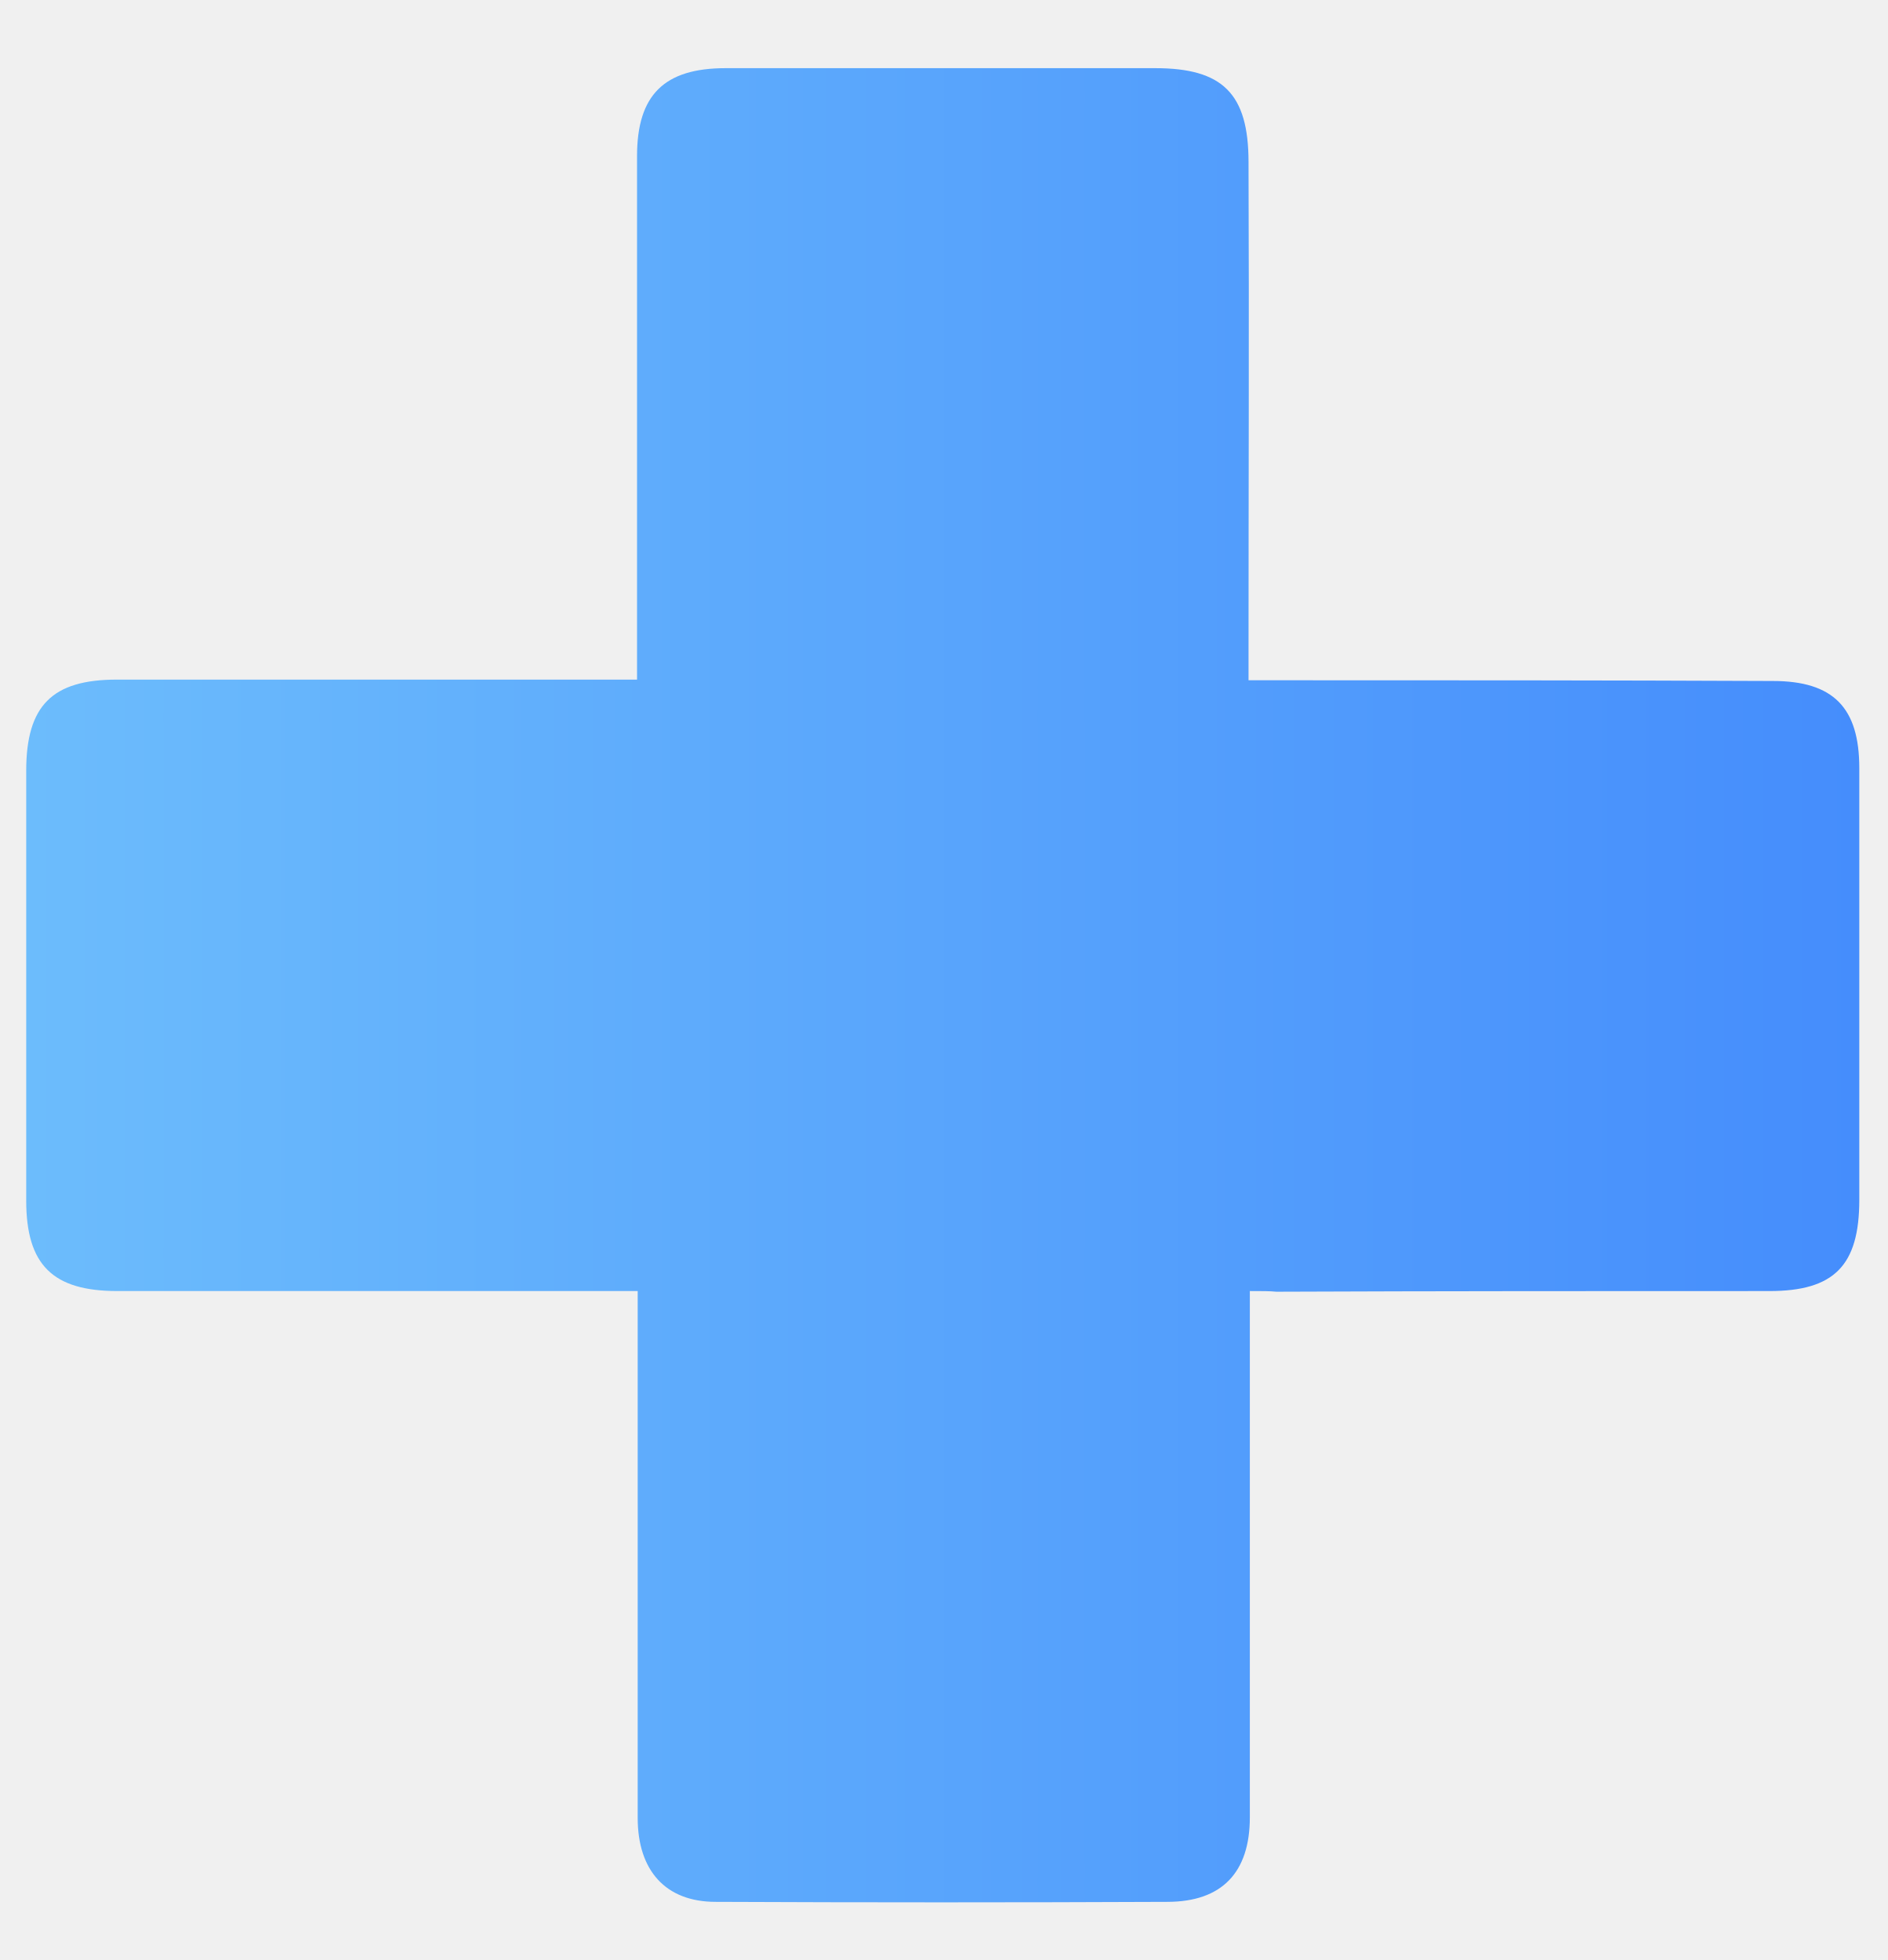
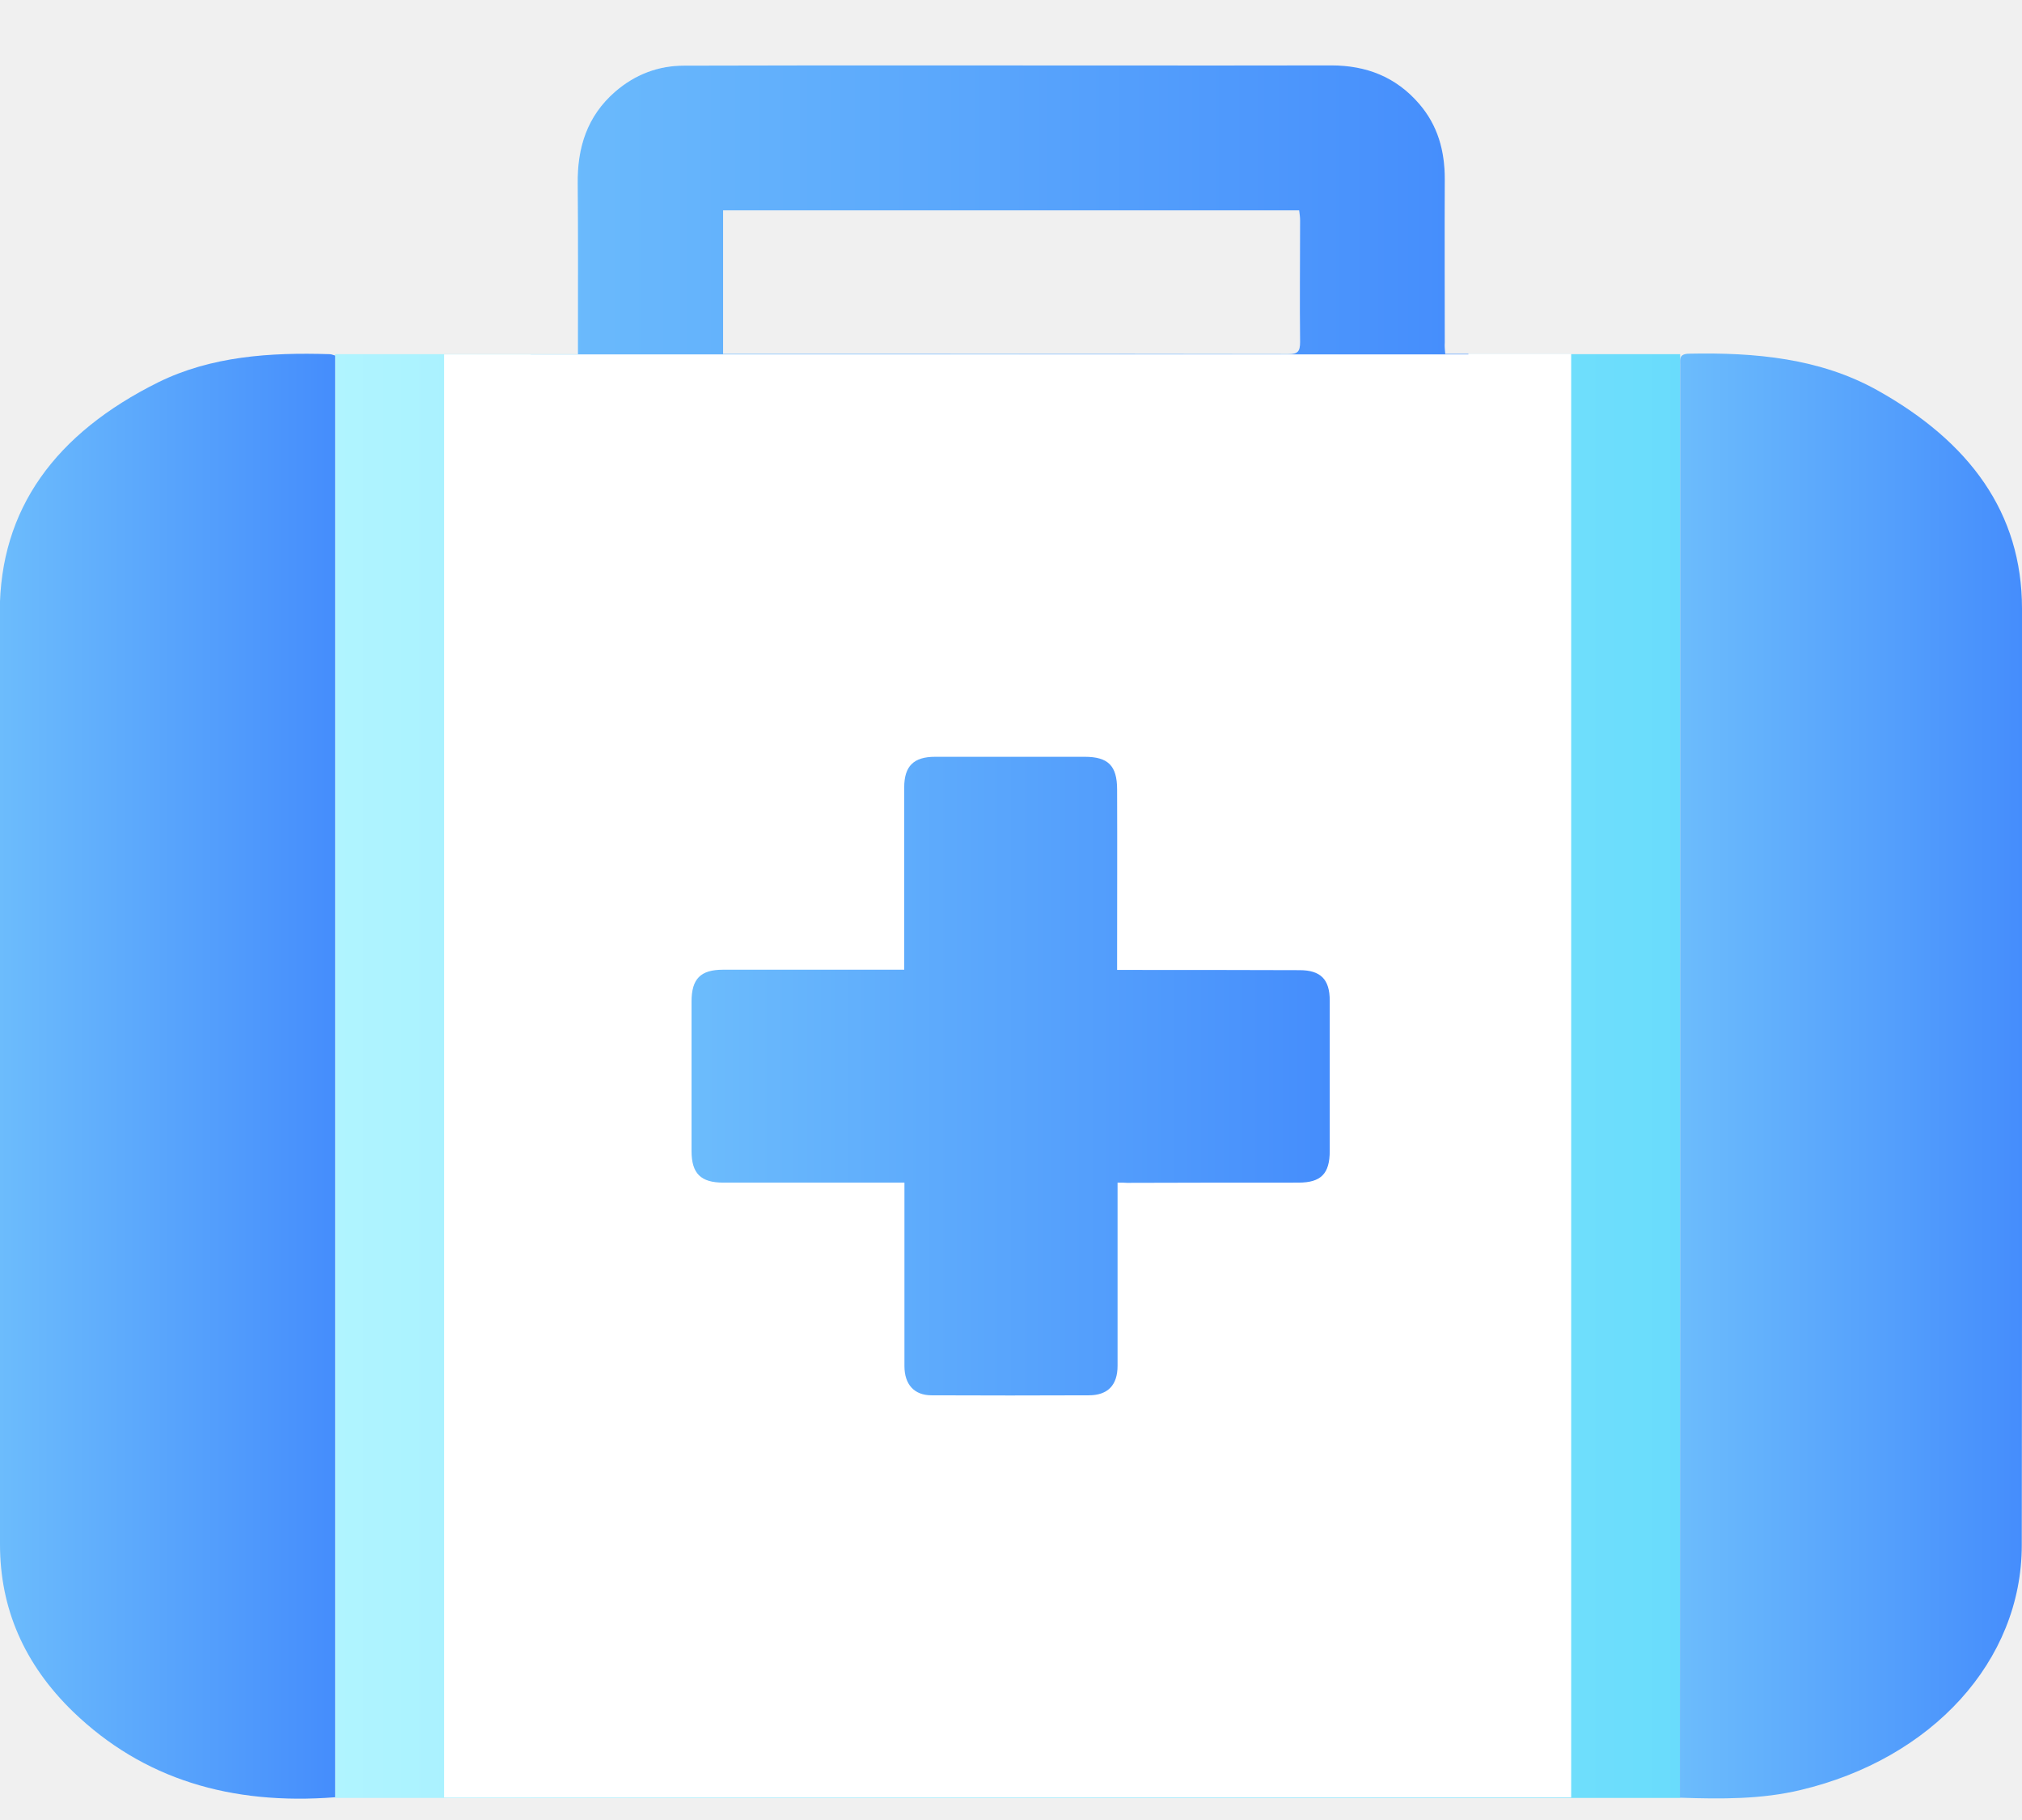
- <svg xmlns="http://www.w3.org/2000/svg" width="26" height="27" viewBox="0 0 26 27" fill="none">
-   <path d="M17.216 17.785C17.216 18.969 17.216 20.088 17.216 21.217C17.216 22.492 17.216 23.767 17.216 25.034C17.216 25.795 16.831 26.199 16.078 26.199C14.005 26.208 11.931 26.208 9.857 26.199C9.169 26.199 8.784 25.768 8.784 25.043C8.784 22.767 8.784 20.492 8.784 18.216C8.784 18.088 8.784 17.95 8.784 17.785C8.61 17.785 8.481 17.785 8.344 17.785C6.105 17.785 3.857 17.785 1.618 17.785C0.728 17.785 0.361 17.427 0.361 16.537C0.361 14.565 0.361 12.592 0.361 10.619C0.361 9.72 0.719 9.362 1.609 9.362C3.838 9.362 6.068 9.362 8.298 9.362C8.444 9.362 8.582 9.362 8.775 9.362C8.775 9.215 8.775 9.096 8.775 8.977C8.775 6.701 8.775 4.426 8.775 2.15C8.775 1.306 9.151 0.939 9.995 0.939C11.968 0.939 13.941 0.939 15.913 0.939C16.84 0.939 17.198 1.288 17.198 2.233C17.207 4.49 17.198 6.738 17.198 8.995C17.198 9.105 17.198 9.215 17.198 9.371C17.345 9.371 17.473 9.371 17.592 9.371C19.868 9.371 22.143 9.371 24.419 9.381C25.254 9.381 25.611 9.748 25.611 10.582C25.611 12.564 25.611 14.546 25.611 16.528C25.611 17.436 25.263 17.785 24.373 17.785C22.107 17.785 19.84 17.785 17.583 17.794C17.491 17.785 17.381 17.785 17.216 17.785Z" fill="url(#paint0_linear)" />
+ <svg xmlns="http://www.w3.org/2000/svg" width="80" height="72" viewBox="0 0 80 72" fill="none">
+   <g clip-path="url(#clip0)">
+     <path d="M66.475 14.011H13.258V71.127H66.475V14.011Z" fill="url(#paint0_linear)" />
+     <path d="M13.038 14.011C13.102 14.011 13.167 14.038 13.258 14.066C13.258 33.068 13.258 52.07 13.258 71.1C9.139 71.421 5.661 70.384 2.899 67.723C0.945 65.833 -2.18721e-05 63.613 -2.18721e-05 61.099C-2.18721e-05 52.199 -2.18721e-05 43.308 -2.18721e-05 34.408C-2.18721e-05 31.013 -0.009 27.618 -0.009 24.223C-0.009 20.122 2.202 17.14 6.267 15.121C8.359 14.093 10.68 13.937 13.038 14.011Z" fill="url(#paint1_linear)" />
+     <path d="M57.181 14.002C59.557 14.002 59.796 14.002 62.163 14.002C62.163 33.068 62.163 52.07 62.163 71.109C46.005 71.109 33.784 71.109 17.571 71.109C17.571 52.079 17.571 33.077 17.571 14.02C19.938 14.02 20.452 14.02 22.865 14.02C22.865 13.781 22.865 13.598 22.865 13.424C22.865 11.377 22.874 9.322 22.856 7.276C22.837 5.845 23.223 4.597 24.342 3.624C25.131 2.945 26.04 2.597 27.067 2.597C30.251 2.587 33.426 2.587 36.61 2.587C41.959 2.587 47.317 2.597 52.667 2.587C54.07 2.587 55.236 3.046 56.153 4.111C56.887 4.964 57.163 5.964 57.163 7.083C57.153 9.24 57.163 11.396 57.163 13.552C57.153 13.671 57.163 13.809 57.181 14.002ZM28.609 14.002C28.829 14.002 28.994 14.002 29.159 14.002C31.692 14.002 34.233 14.002 36.766 14.002C41.5 14.002 46.244 14.002 50.978 14.011C51.355 14.011 51.437 13.891 51.437 13.534C51.419 11.928 51.437 10.322 51.437 8.717C51.437 8.588 51.419 8.46 51.4 8.322C43.785 8.322 36.215 8.322 28.609 8.322C28.609 10.212 28.609 12.066 28.609 14.002Z" fill="white" />
+     <mask id="mask0" mask-type="alpha" maskUnits="userSpaceOnUse" x="17" y="2" width="46" height="70">
+       <path d="M57.181 14.002C59.557 14.002 59.796 14.002 62.163 14.002C62.163 33.068 62.163 52.07 62.163 71.109C46.005 71.109 33.784 71.109 17.571 71.109C17.571 52.079 17.571 33.077 17.571 14.02C19.938 14.02 20.452 14.02 22.865 14.02C22.865 13.781 22.865 13.598 22.865 13.424C22.865 11.377 22.874 9.322 22.856 7.276C22.837 5.845 23.223 4.597 24.342 3.624C25.131 2.945 26.04 2.597 27.067 2.597C30.251 2.587 33.426 2.587 36.61 2.587C41.959 2.587 47.317 2.597 52.667 2.587C54.07 2.587 55.236 3.046 56.153 4.111C56.887 4.964 57.163 5.964 57.163 7.083C57.153 9.24 57.163 11.396 57.163 13.552C57.153 13.671 57.163 13.809 57.181 14.002ZM28.609 14.002C28.829 14.002 28.994 14.002 29.159 14.002C31.692 14.002 34.233 14.002 36.766 14.002C41.5 14.002 46.244 14.002 50.978 14.011C51.355 14.011 51.437 13.891 51.437 13.534C51.419 11.928 51.437 10.322 51.437 8.717C51.437 8.588 51.419 8.46 51.4 8.322C43.785 8.322 36.215 8.322 28.609 8.322C28.609 10.212 28.609 12.066 28.609 14.002Z" fill="#F7F9FC" />
+     </mask>
+     <g mask="url(#mask0)">
+       <path d="M58.096 0H21V14.02H58.096V0Z" fill="url(#paint2_linear)" />
+     </g>
+     <path d="M80 24.076C80 20.296 77.936 17.479 74.265 15.433C72.008 14.176 69.448 13.937 66.824 13.992C66.421 14.002 66.475 14.213 66.475 14.433C66.475 21.039 66.475 27.636 66.475 34.242C66.475 45.849 66.475 57.447 66.466 69.054C66.466 69.724 66.466 70.393 66.466 71.118C68.118 71.173 69.687 71.183 71.228 70.816C76.44 69.586 79.991 65.705 79.991 61.126C80.009 48.785 80 36.426 80 24.076Z" fill="url(#paint3_linear)" />
+     <path d="M44.216 46.785C44.216 47.969 44.216 49.088 44.216 50.217C44.216 51.492 44.216 52.767 44.216 54.034C44.216 54.795 43.831 55.199 43.078 55.199C41.005 55.208 38.931 55.208 36.857 55.199C36.169 55.199 35.784 54.768 35.784 54.043C35.784 51.767 35.784 49.492 35.784 47.216C35.784 47.088 35.784 46.95 35.784 46.785C35.61 46.785 35.481 46.785 35.343 46.785C33.105 46.785 30.857 46.785 28.618 46.785C27.728 46.785 27.361 46.427 27.361 45.537C27.361 43.565 27.361 41.592 27.361 39.619C27.361 38.72 27.719 38.362 28.609 38.362C30.838 38.362 33.068 38.362 35.298 38.362C35.444 38.362 35.582 38.362 35.775 38.362C35.775 38.215 35.775 38.096 35.775 37.977C35.775 35.701 35.775 33.426 35.775 31.15C35.775 30.306 36.151 29.939 36.995 29.939C38.968 29.939 40.941 29.939 42.913 29.939C43.84 29.939 44.198 30.288 44.198 31.233C44.207 33.49 44.198 35.738 44.198 37.995C44.198 38.105 44.198 38.215 44.198 38.371C44.344 38.371 44.473 38.371 44.592 38.371C46.868 38.371 49.143 38.371 51.419 38.38C52.254 38.38 52.611 38.748 52.611 39.583C52.611 41.564 52.611 43.546 52.611 45.528C52.611 46.437 52.263 46.785 51.373 46.785C49.106 46.785 46.84 46.785 44.583 46.794C44.491 46.785 44.381 46.785 44.216 46.785Z" fill="url(#paint4_linear)" />
+   </g>
  <defs>
-     <linearGradient id="paint0_linear" x1="0.367" y1="13.578" x2="25.63" y2="13.578" gradientUnits="userSpaceOnUse">
+     <linearGradient id="paint0_linear" x1="13.26" y1="42.566" x2="66.473" y2="42.566" gradientUnits="userSpaceOnUse">
+       <stop stop-color="#B0F4FF" />
+       <stop offset="1" stop-color="#69DCFC" />
+     </linearGradient>
+     <linearGradient id="paint1_linear" x1="-2.18711e-05" y1="42.575" x2="13.26" y2="42.575" gradientUnits="userSpaceOnUse">
      <stop stop-color="#6CBCFC" />
      <stop offset="1" stop-color="#458DFC" />
    </linearGradient>
+     <linearGradient id="paint2_linear" x1="20.996" y1="7.008" x2="58.094" y2="7.008" gradientUnits="userSpaceOnUse">
+       <stop stop-color="#6CBCFC" />
+       <stop offset="1" stop-color="#458DFC" />
+     </linearGradient>
+     <linearGradient id="paint3_linear" x1="66.469" y1="42.569" x2="80.001" y2="42.569" gradientUnits="userSpaceOnUse">
+       <stop stop-color="#6CBCFC" />
+       <stop offset="1" stop-color="#458DFC" />
+     </linearGradient>
+     <linearGradient id="paint4_linear" x1="27.367" y1="42.578" x2="52.63" y2="42.578" gradientUnits="userSpaceOnUse">
+       <stop stop-color="#6CBCFC" />
+       <stop offset="1" stop-color="#458DFC" />
+     </linearGradient>
+     <clipPath id="clip0">
+       <rect width="80" height="71.155" fill="white" />
+     </clipPath>
  </defs>
</svg>
